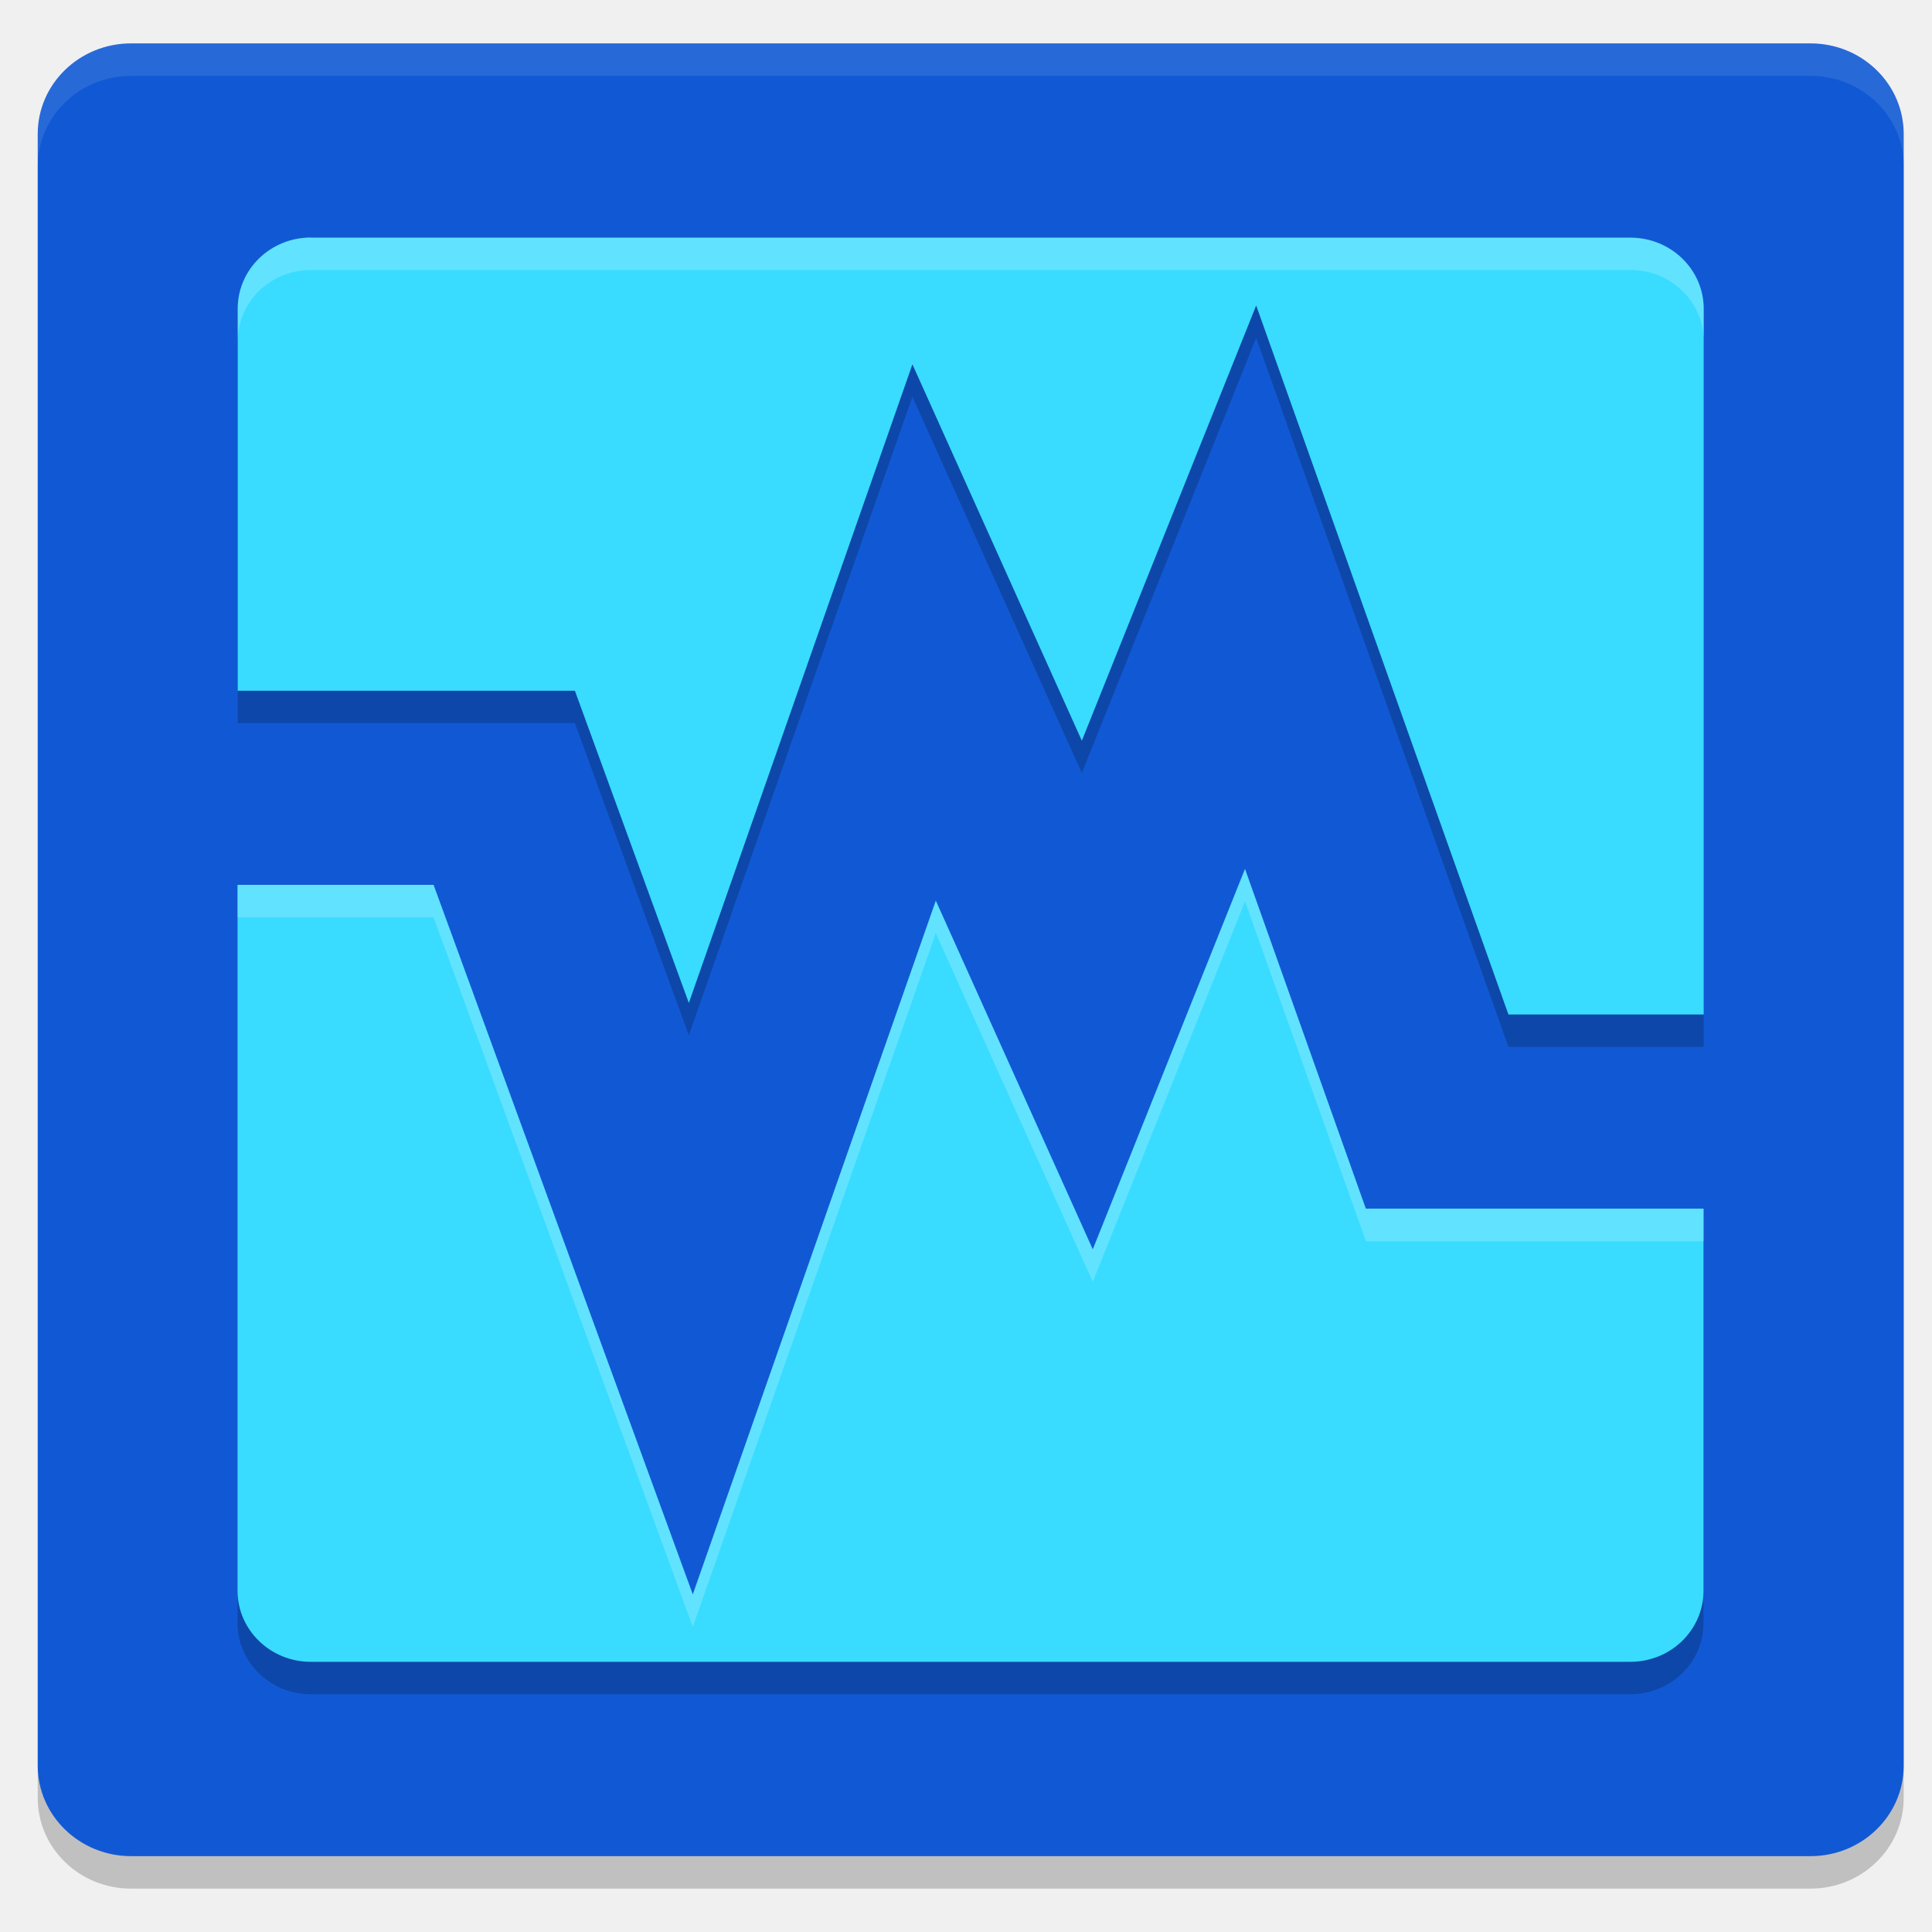
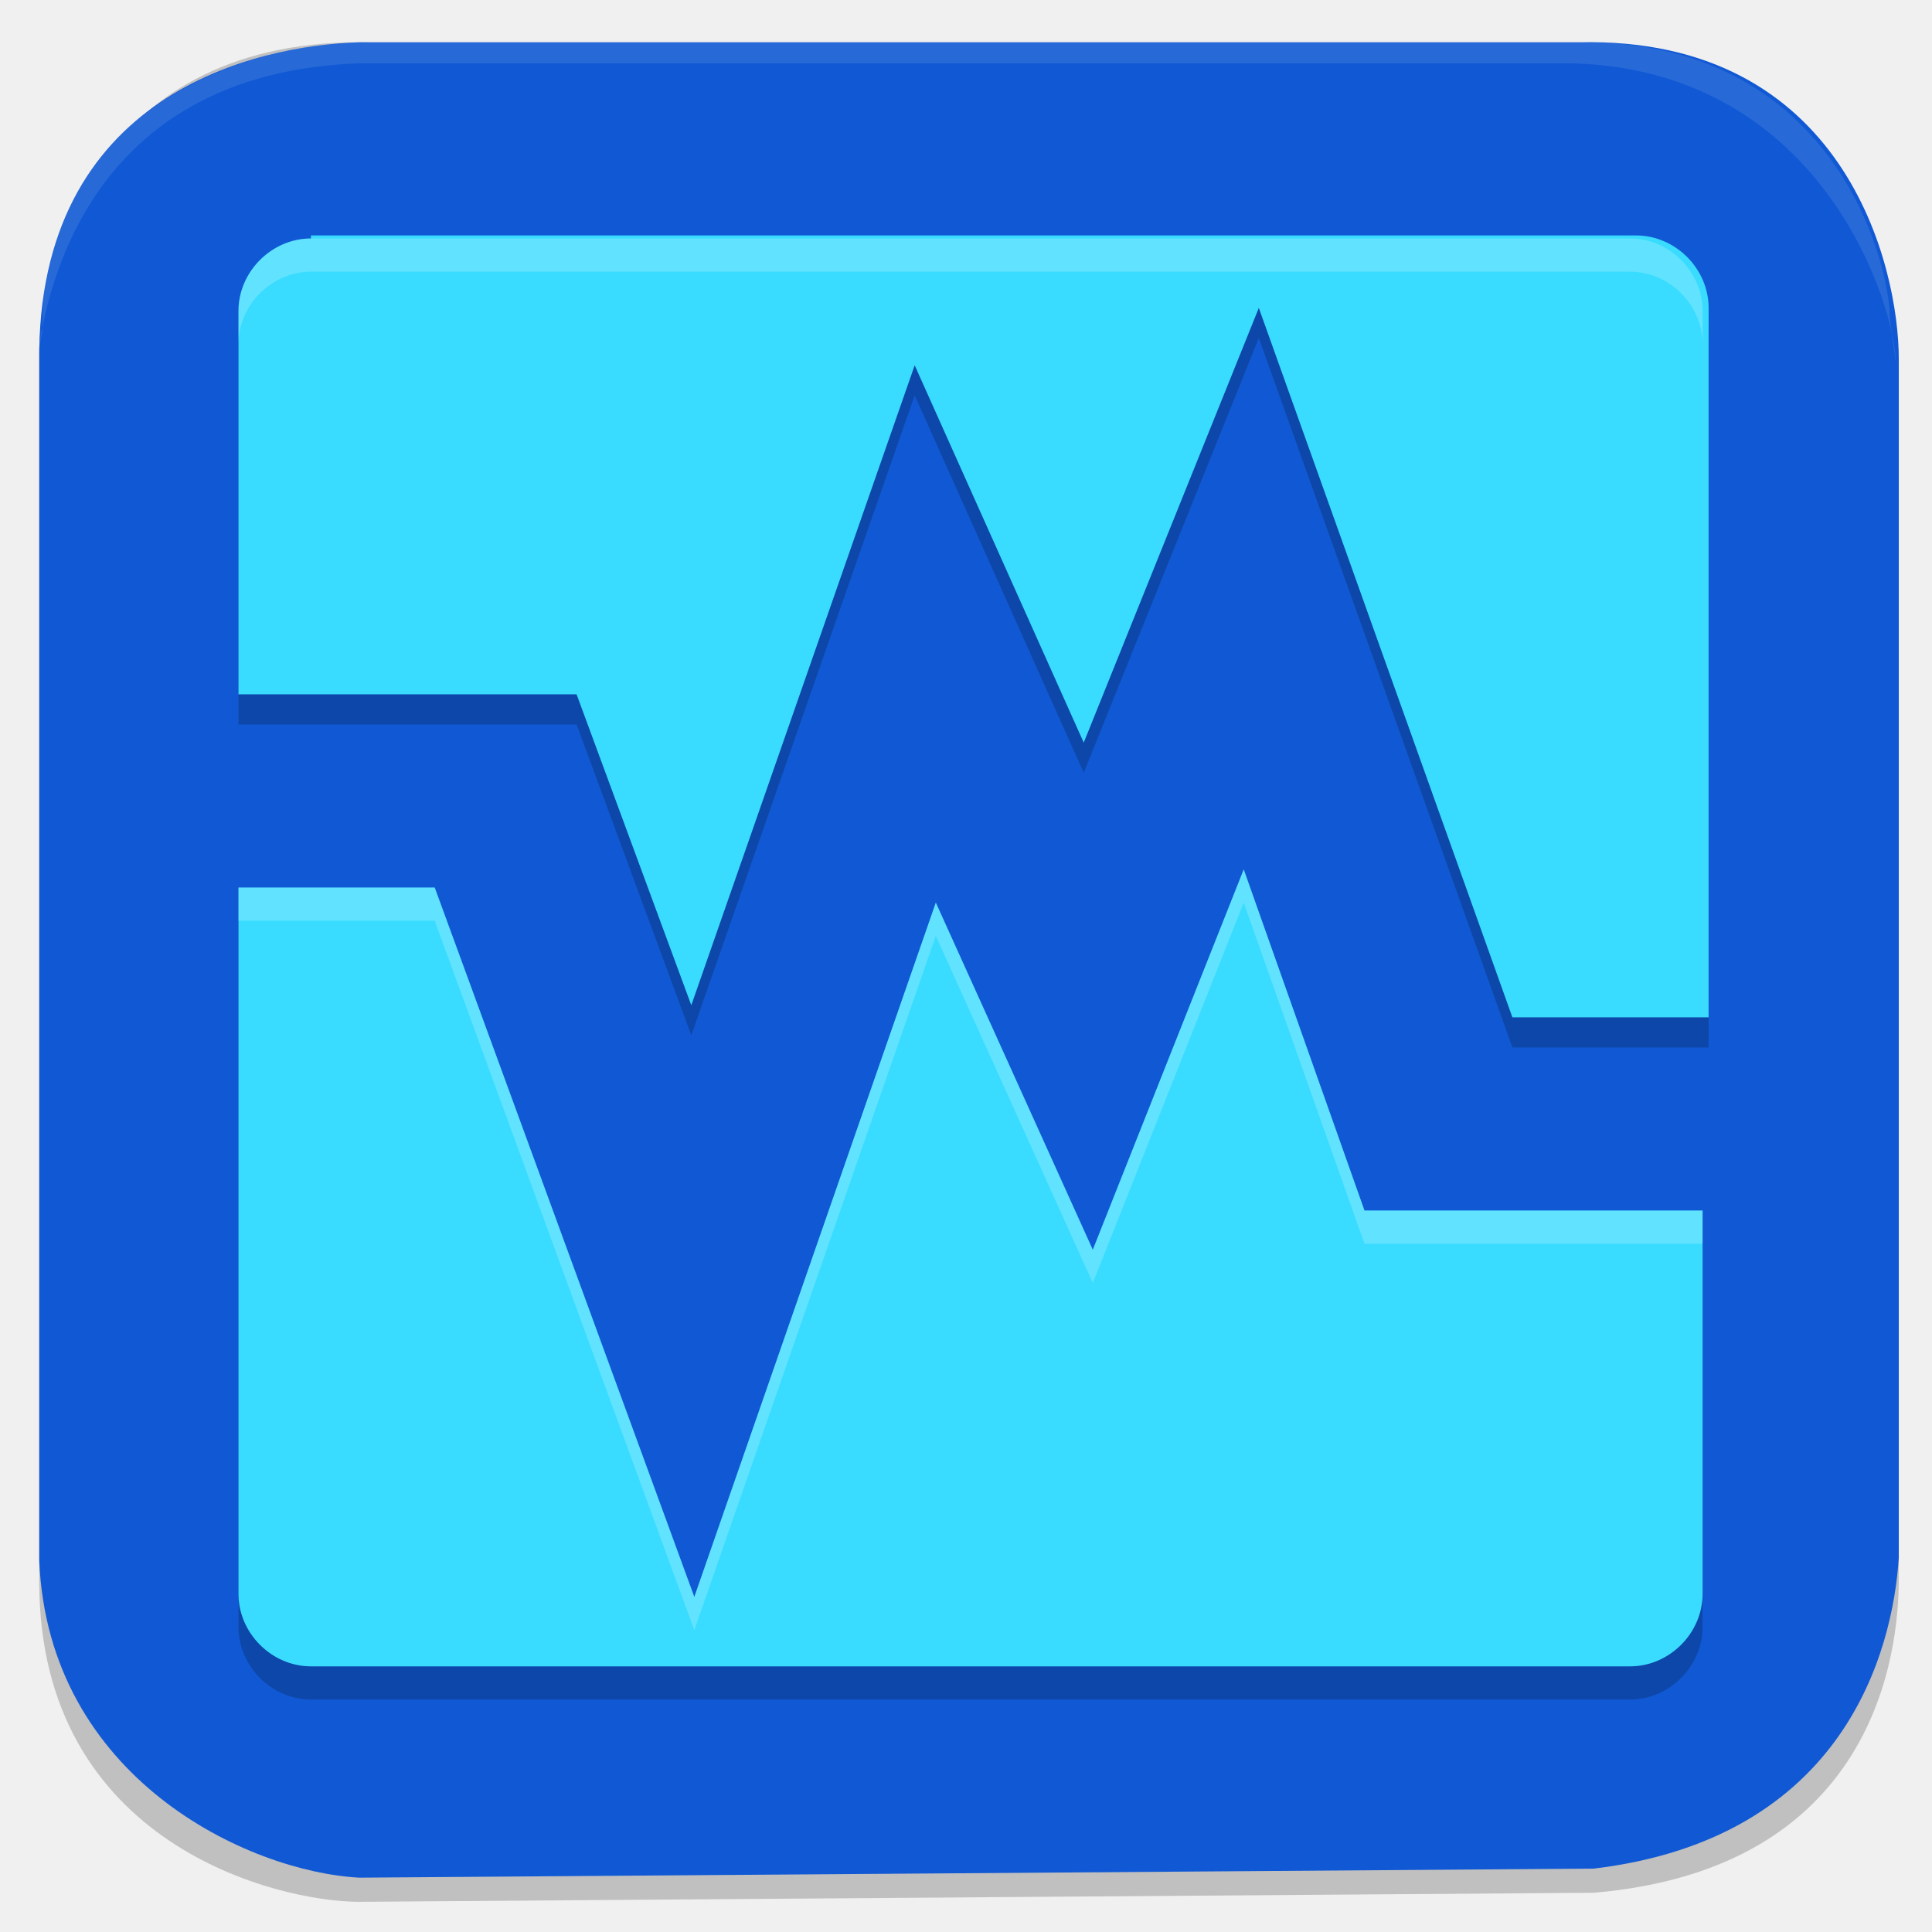
- <svg xmlns="http://www.w3.org/2000/svg" id="_图层_1" data-name="图层_1" width="24" height="24" version="1.1" viewBox="0 0 1024 1024">
+ <svg xmlns="http://www.w3.org/2000/svg" id="_图层_1" version="1.1" viewBox="0 0 64 64" width="24" height="24">
  <defs>
    <style>
-       .st0, .st1 {
+       .st0, .st1, .st2, .st3 {
+         display: none;
+       }
+ 
+       .st0, .st4 {
        fill: #00758a;
      }

-       .st0, .st2, .st3 {
-         display: none;
-       }
- 
-       .st4 {
+       .st5 {
        fill: #f29111;
      }

-       .st5 {
+       .st1 {
+         fill: red;
+       }
+ 
+       .st6 {
        fill: none;
        stroke: #1159d4;
        stroke-linecap: square;
-         stroke-width: 6px;
+         stroke-miterlimit: 10;
+         stroke-width: .4px;
      }

-       .st6 {
+       .st7 {
        fill: #1159d4;
      }

-       .st7, .st8 {
+       .st8, .st9 {
        opacity: .2;
      }

-       .st7, .st8, .st9 {
+       .st8, .st9, .st10 {
        isolation: isolate;
      }

-       .st2, .st10 {
+       .st2, .st11 {
        fill: #39dcff;
      }

-       .st8, .st9 {
+       .st9, .st10 {
        fill: #fff;
      }

-       .st9 {
+       .st10 {
        opacity: .1;
      }
    </style>
  </defs>
-   <rect class="st0" x="20" y="19" width="989" height="982" rx="187.6" ry="187.6" />
-   <rect class="st2" x="143" y="137" width="714" height="720" />
+   <rect class="st0" x="1.2" y="1.2" width="61.8" height="61.4" rx="11.7" ry="11.7" />
+   <rect class="st2" x="8.9" y="8.6" width="44.6" height="45" />
  <g class="st3">
-     <path class="st1" d="M857.8,527h-346.9l-56.8,233.5h-72.8c-1.7,0-3.2-1.3-3.6-3.2L253.6,236.5h86.7l46.1,193.6h87.5l-70.7-296.2H142l155.7,653.1c10.7,44.7,45.3,75.9,84.3,75.9h131.8l56.8-233.5h201.4v126.3c0,1.3-.3,2.4-1.1,3.4-.8.9-1.7,1.3-2.8,1.3h-149.1l-25,102.5h173.3c17.1,0,34.1-5.2,48.5-16.2,27.2-20.9,42.3-54.5,42.3-91.2v-228.7h-.2Z" />
-     <path class="st4" d="M834,430.2h24v-190.7c0-28.2-9.2-54.6-25.8-74.5-16.6-20-38.9-31-62.6-31h-167.7l-72.2,296.2h304.3ZM672.6,236.5h100.4c1,0,1.9.4,2.7,1.2.7.9,1,1.9,1,3.2v86.7h-126.3l22.3-91.3v.2Z" />
+     <path class="st4" d="M53.6,32.9h-21.7l-3.5,14.6h-4.6c-.1,0-.2,0-.2-.2L15.9,14.8h5.4l2.9,12.1h5.5l-4.4-18.5H8.9l9.7,40.8c.7,2.8,2.8,4.7,5.3,4.7h8.2l3.5-14.6h12.6v7.9c0,0,0,.2,0,.2,0,0-.1,0-.2,0h-9.3l-1.6,6.4h10.8c1.1,0,2.1-.3,3-1,1.7-1.3,2.6-3.4,2.6-5.7v-14.3h0Z" />
+     <path class="st5" d="M52.1,26.9h1.5v-11.9c0-1.8-.6-3.4-1.6-4.7-1-1.2-2.4-1.9-3.9-1.9h-10.5l-4.5,18.5h19ZM42,14.8h6.3c0,0,.1,0,.2,0,0,0,0,.1,0,.2v5.4h-7.9l1.4-5.7h0s0,0,0,0Z" />
  </g>
  <g>
-     <path class="st7" d="M69.5,40.2h890.1c27.3,0,49.4,21.5,49.4,48v864.8c0,26.5-22.1,48-49.4,48H69.4c-27.3,0-49.4-21.5-49.4-48V88.2c0-26.5,22.1-48,49.5-48Z" />
-     <path class="st6" d="M69.5,23h890.1c27.3,0,49.4,21.5,49.4,48v864.8c0,26.5-22.1,48-49.4,48H69.5c-27.3,0-49.5-21.5-49.5-48V71c0-26.5,22.1-48,49.5-48Z" />
-     <path class="st5" d="M90.6,417.6h175.6l98.9,270.8,123.6-353.1,86.5,192.2,86.5-216.2,98.9,278h142.3" />
-     <path class="st7" d="M164.8,143.1c-21.5,0-38.8,16.9-38.8,37.7v202.5h178.7l60.4,165.5,118.5-338.5,89.8,199.5,92.4-230.7,133.7,375.8h103.5V180.8c0-20.8-17.4-37.7-38.8-37.7H164.8ZM659.9,477.7l-80.7,201.7-83.2-184.8-128.8,367.7-137.4-376.1h-103.9v374.1c0,20.8,17.4,37.7,38.8,37.7h699.4c21.5,0,38.8-16.9,38.8-37.7v-202.5h-179l-64.1-180.2Z" />
-     <path class="st10" d="M164.8,125.9c-21.5,0-38.8,16.9-38.8,37.7v202.5h178.7l60.4,165.5,118.5-338.5,89.8,199.5,92.4-230.7,133.7,375.8h103.5V163.7c0-20.8-17.4-37.7-38.8-37.7H164.8ZM659.9,460.5l-80.7,201.7-83.2-184.8-128.8,367.7-137.4-376.1h-103.9v374.1c0,20.8,17.4,37.7,38.8,37.7h699.4c21.5,0,38.8-16.9,38.8-37.7v-202.5h-179l-64.1-180.2Z" />
-     <path class="st9" d="M20,71.1v17.2c0-26.6,22.1-48.1,49.5-48.1h890.1c27.4,0,49.5,21.4,49.5,48.1v-17.2c0-26.5-22.1-48.1-49.5-48.1H69.5c-27.3,0-49.5,21.5-49.5,48.1Z" />
-     <path class="st8" d="M164.8,125.9c-21.5,0-38.8,16.9-38.8,37.7v17.2c0-20.9,17.3-37.7,38.8-37.7h699.4c21.5,0,38.8,16.8,38.8,37.7v-17.2c0-20.8-17.4-37.7-38.8-37.7H164.8ZM659.9,460.5l-80.7,201.7-83.2-184.8-128.8,367.7-137.4-376.1h-103.9v17.2h103.9l137.4,376.1,128.8-367.7,83.2,184.8,80.7-201.7,64.1,180.2h179v-17.2h-179l-64.1-180.2Z" />
+     <path class="st8" d="M11.9,1.4l40.4.8c8.7.5,10.6,8.2,10.6,9.9v40.2c0,2.5-.8,9.6-10.1,10.4l-40.9.3c-2.7,0-10.6-1.9-10.6-10.6V12.1C1.2,8.9,3,1.4,11.9,1.4Z" />
+     <path class="st7" d="M11.9,1.4h40.4c8.8-.2,10.6,7.4,10.6,10.5v39.7c-.2,3.1-1.8,9.3-10.1,10.3l-40.9.3c-3.7-.2-10.3-3.3-10.6-10.5V12C1.2,3.1,8.5,1.5,11.9,1.4Z" />
+     <path class="st6" d="M5.7,26.1h11l6.2,16.9,7.7-22.1,5.4,12,5.4-13.5,6.2,17.4h8.9" />
+     <path class="st8" d="M10.3,8.9c-1.3,0-2.4,1.1-2.4,2.4v12.7h11.2l3.8,10.3,7.4-21.2,5.6,12.5,5.8-14.4,8.4,23.5h6.5V11.3c0-1.3-1.1-2.4-2.4-2.4H10.3ZM41.2,29.9l-5,12.6-5.2-11.5-8,23-8.6-23.5h-6.5v23.4c0,1.3,1.1,2.4,2.4,2.4h43.7c1.3,0,2.4-1.1,2.4-2.4v-12.7h-11.2l-4-11.3h0Z" />
+     <path class="st11" d="M10.3,7.9c-1.3,0-2.4,1.1-2.4,2.4v12.7h11.2l3.8,10.3,7.4-21.2,5.6,12.5,5.8-14.4,8.4,23.5h6.5V10.2c0-1.3-1.1-2.4-2.4-2.4H10.3ZM41.2,28.8l-5,12.6-5.2-11.5-8,23-8.6-23.5h-6.5v23.4c0,1.3,1.1,2.4,2.4,2.4h43.7c1.3,0,2.4-1.1,2.4-2.4v-12.7h-11.2l-4-11.3h0Z" />
+     <path class="st10" d="M1.4,11l-.2,1c.2-1,.9-9.5,10.6-9.9h40.4c8.3.3,10.6,8.2,10.6,9.9l-.2-1.5c0-1.7-1.8-9.3-10.5-9.1H11.9c-3.1,0-10.6,1.9-10.5,9.6Z" />
+     <path class="st9" d="M10.3,7.9c-1.3,0-2.4,1.1-2.4,2.4v1.1c0-1.3,1.1-2.4,2.4-2.4h43.7c1.3,0,2.4,1.1,2.4,2.4v-1.1c0-1.3-1.1-2.4-2.4-2.4,0,0-43.7,0-43.7,0ZM41.2,28.8l-5,12.6-5.2-11.5-8,23-8.6-23.5h-6.5v1.1h6.5l8.6,23.5,8-23,5.2,11.5,5-12.6,4,11.3h11.2v-1.1h-11.2l-4-11.3Z" />
  </g>
+   <rect class="st1" x="1.3" y="1.4" width="61.6" height="61.4" rx="10.6" ry="10.6" />
</svg>
